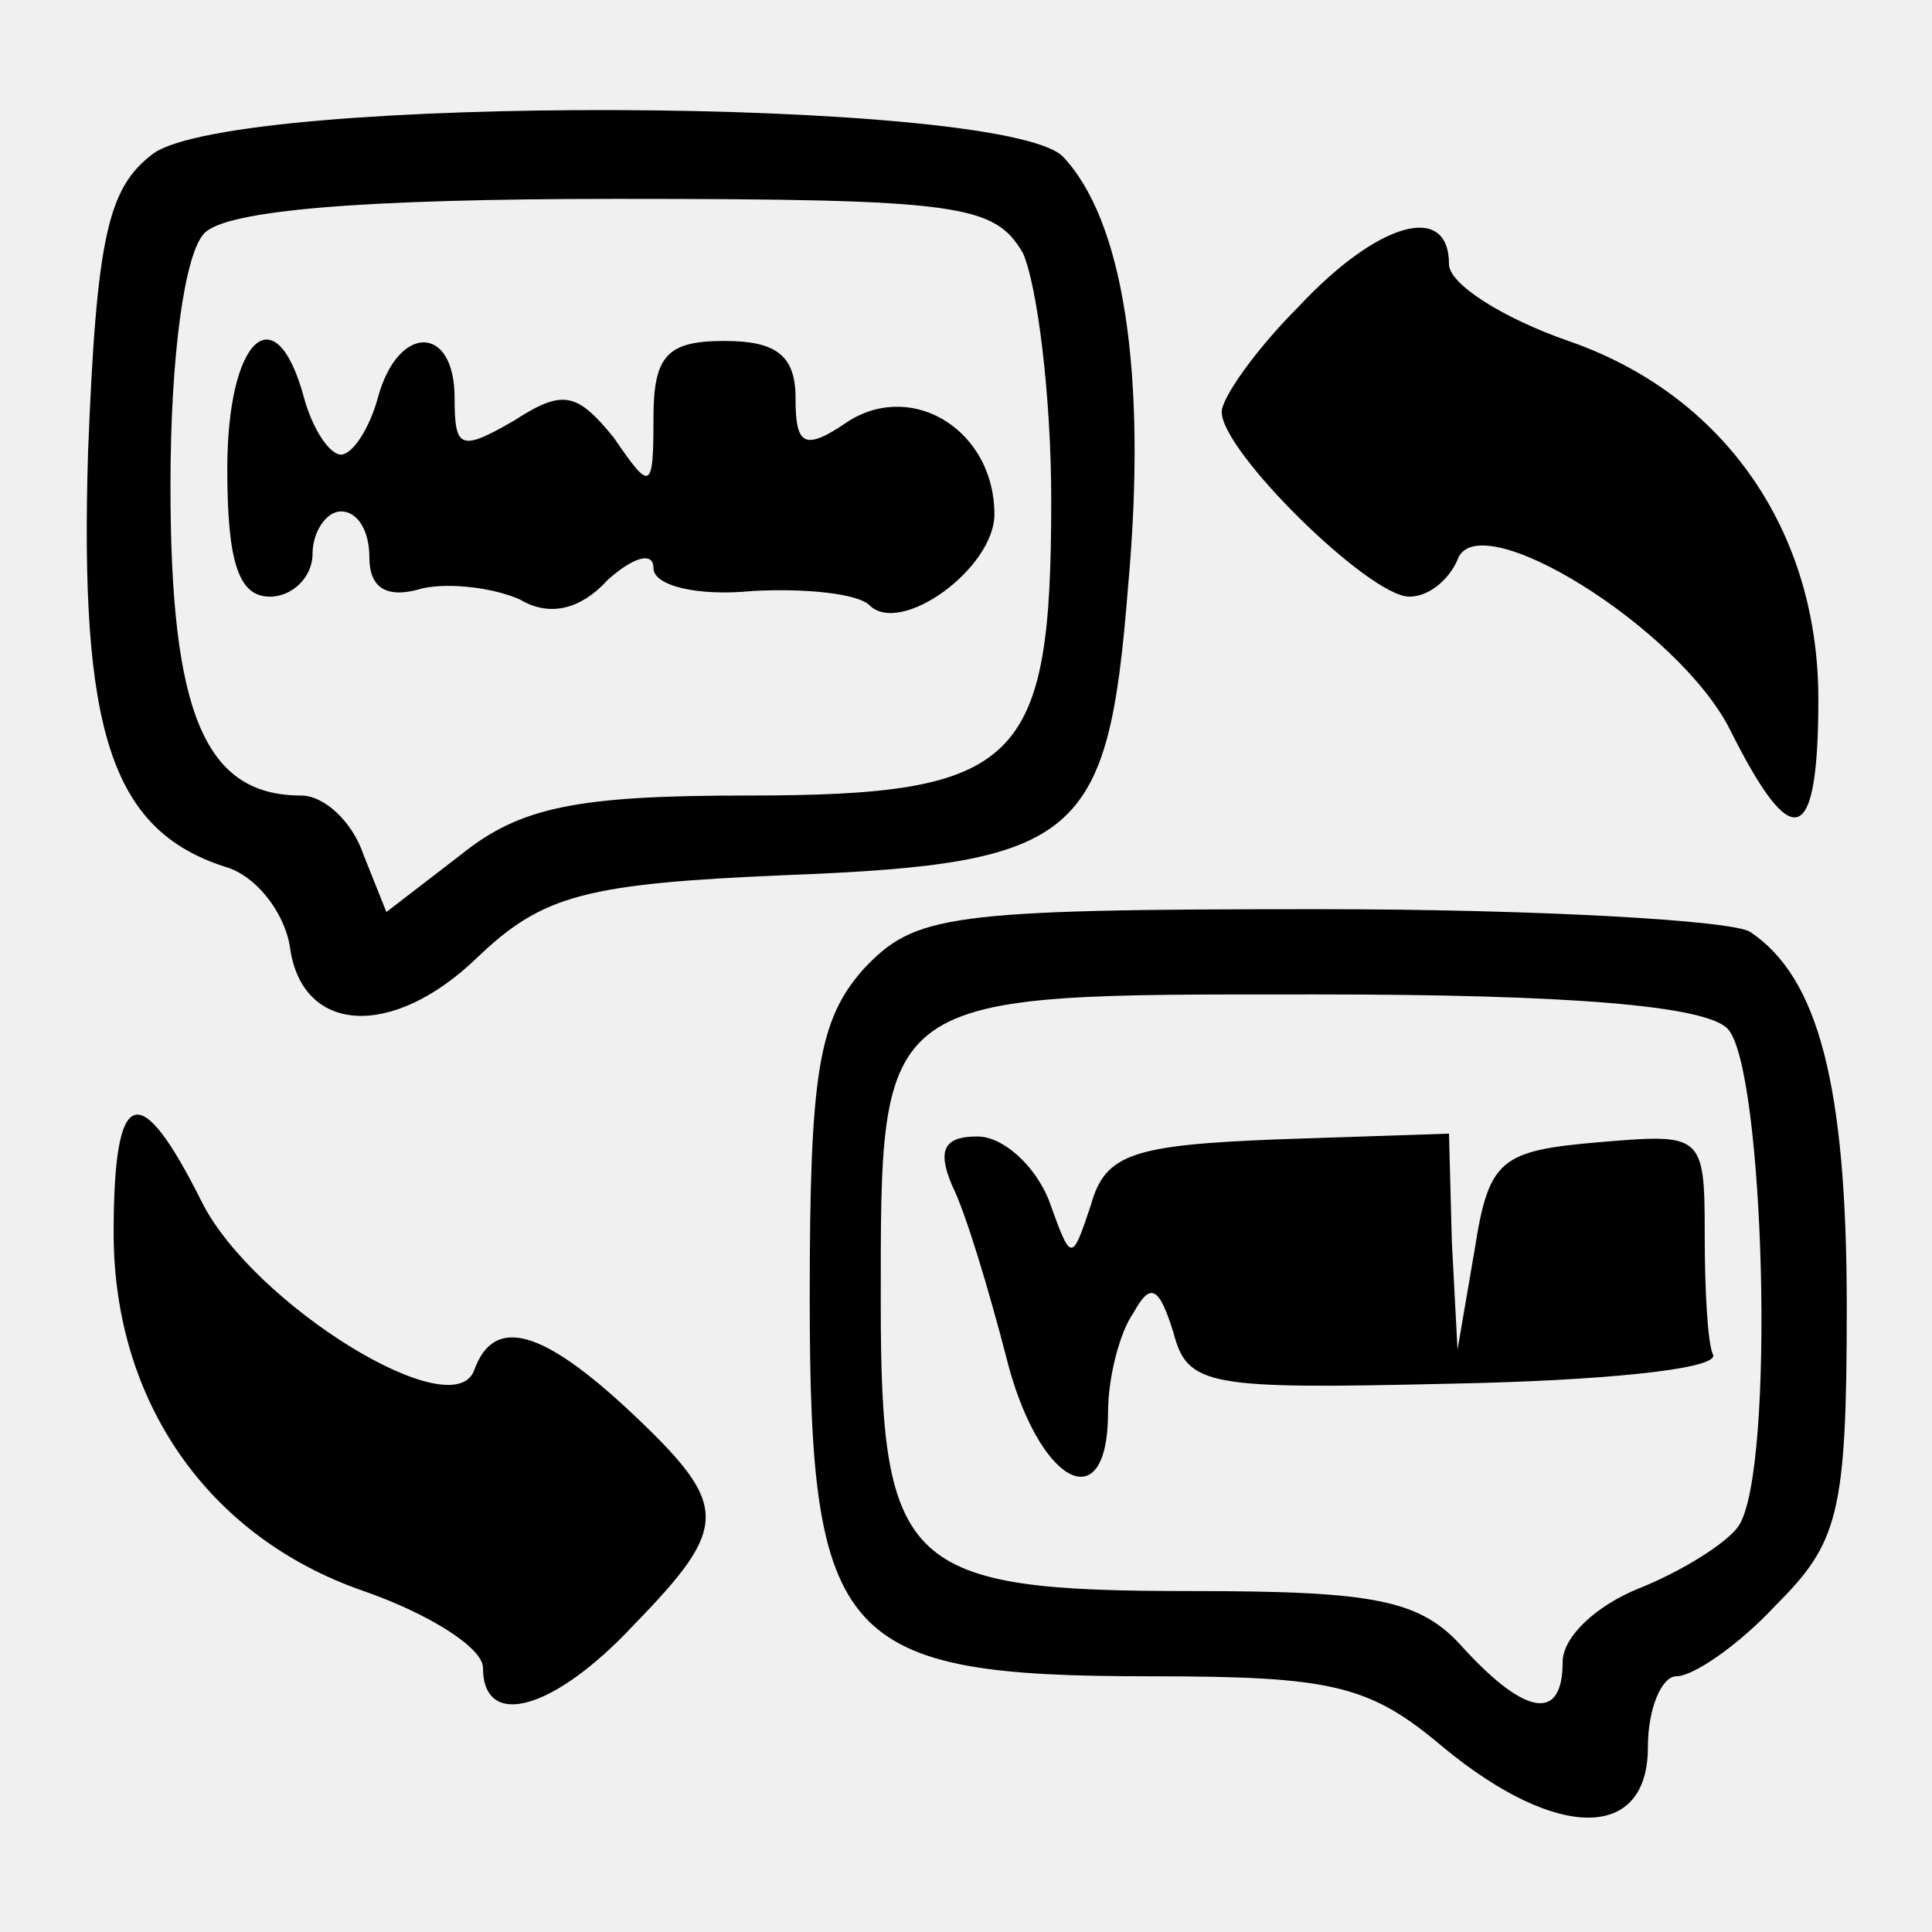
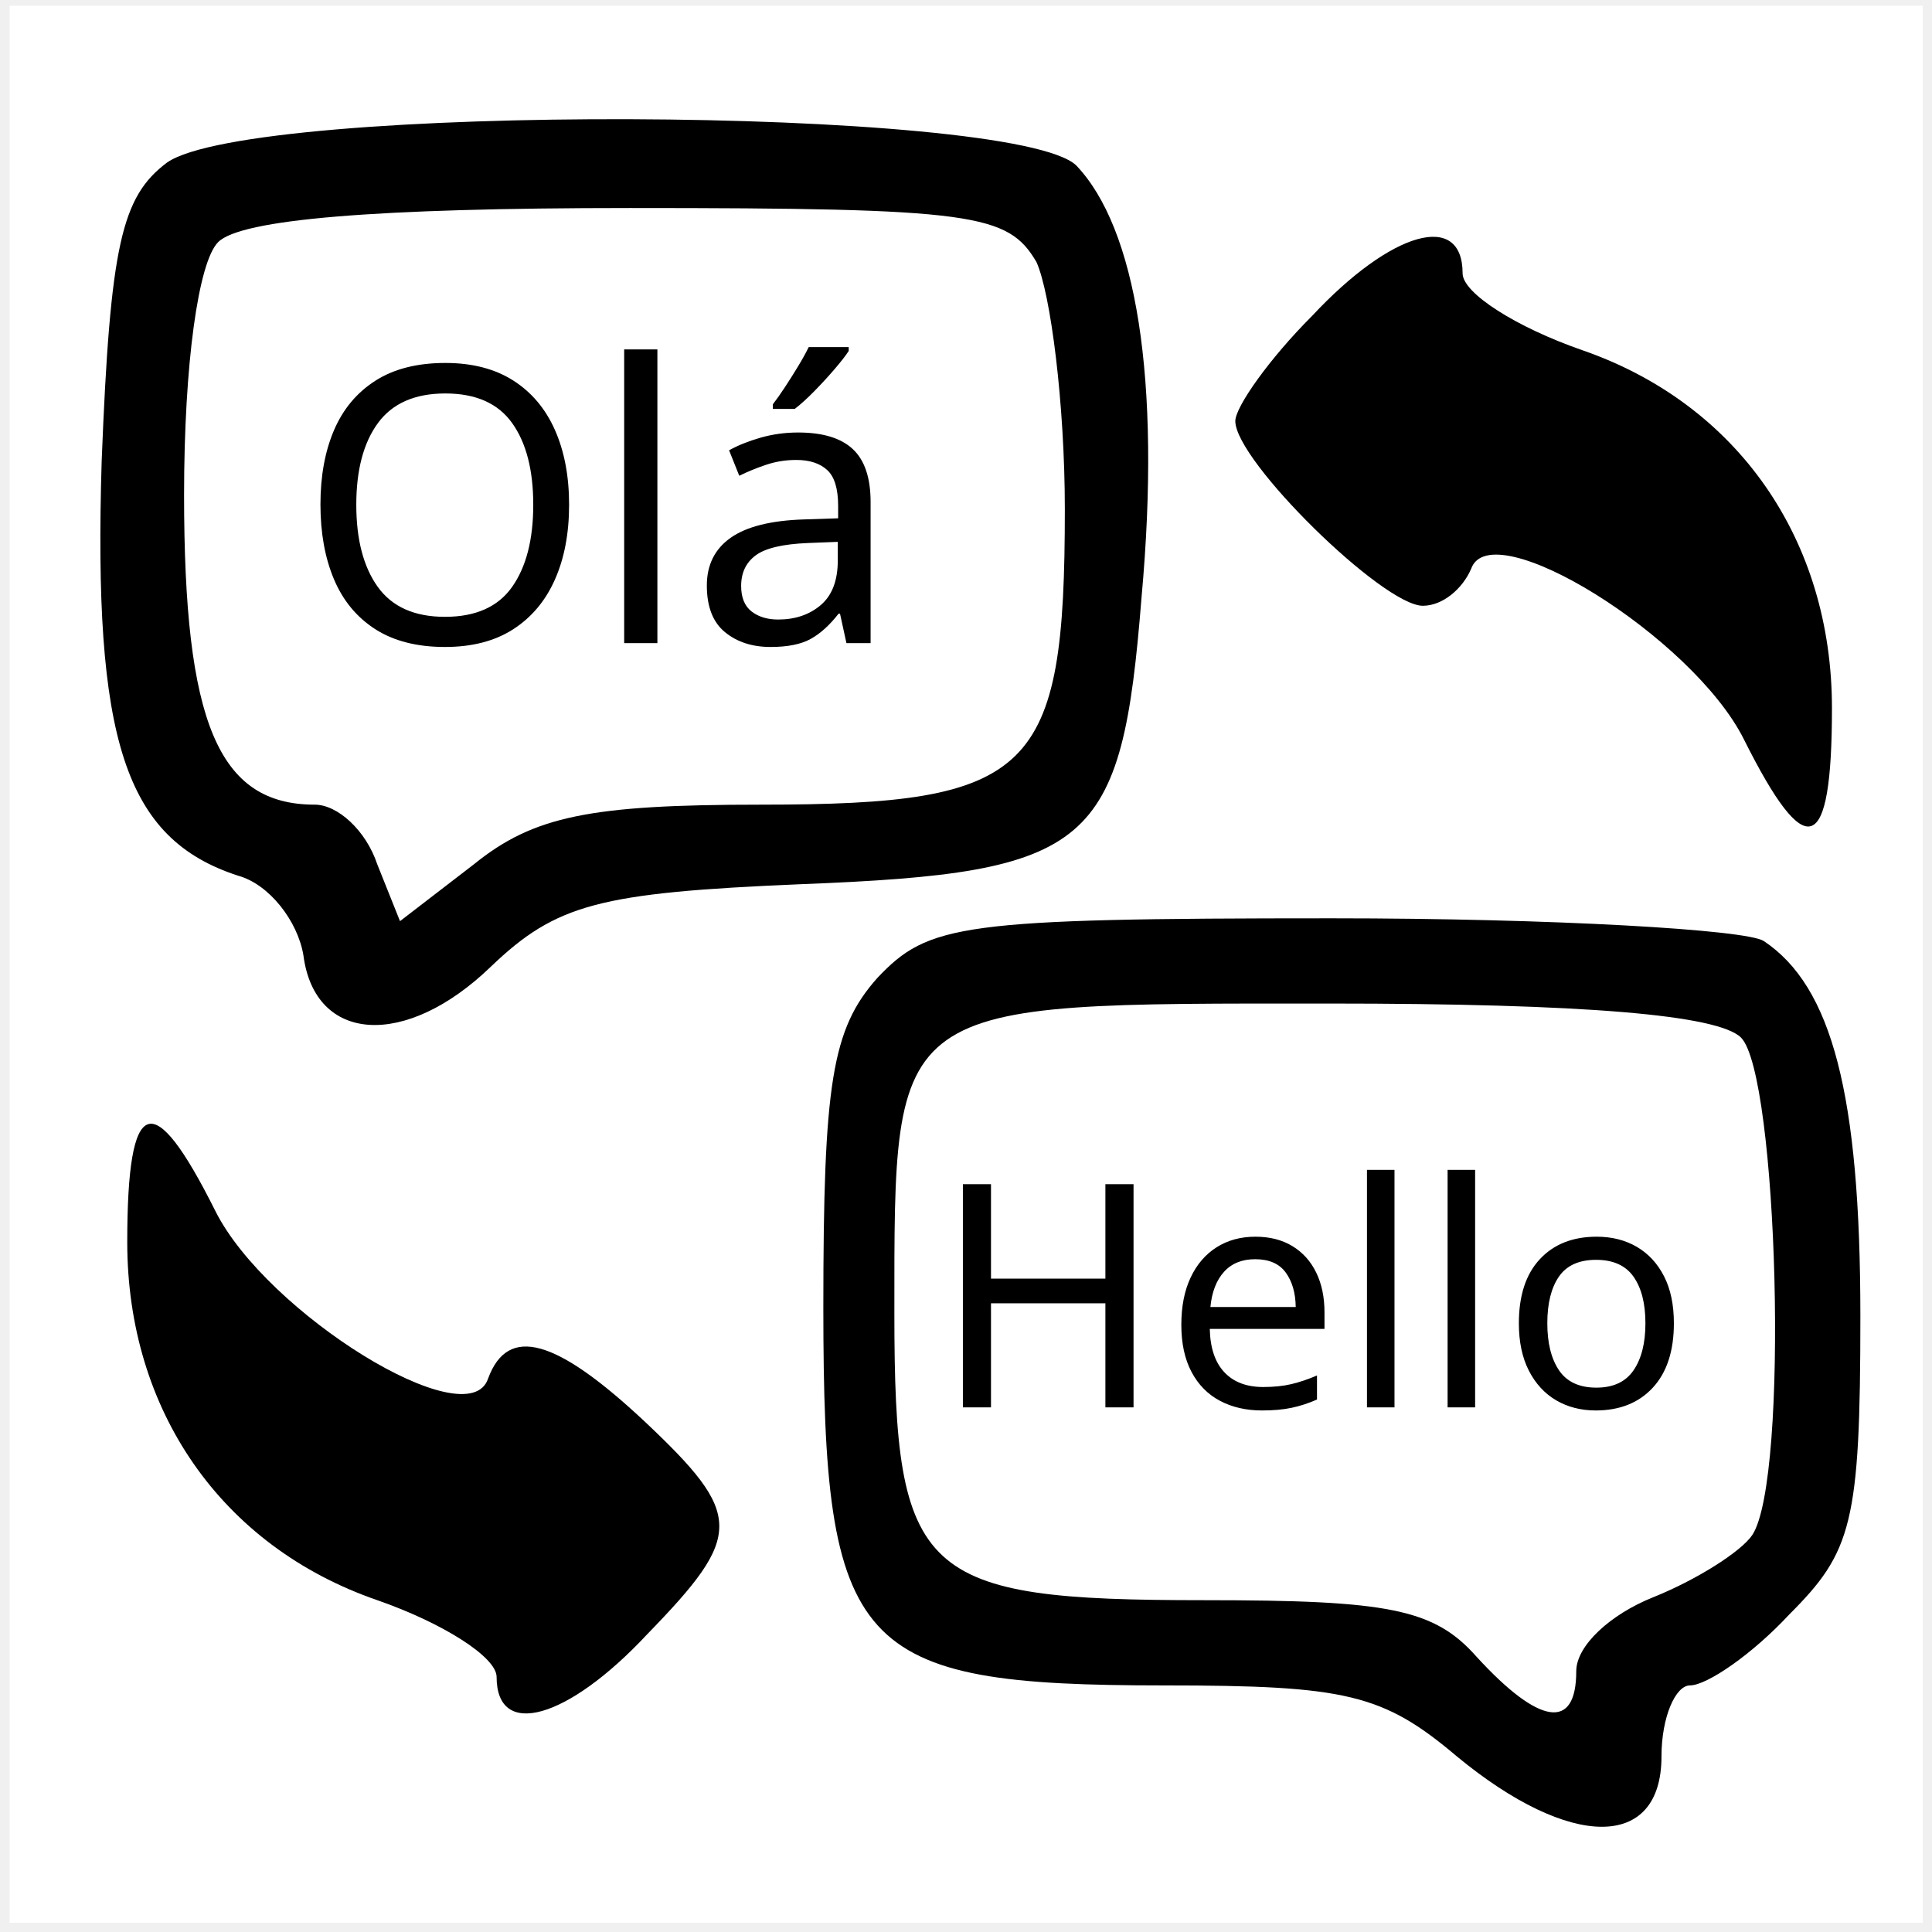
- <svg xmlns="http://www.w3.org/2000/svg" version="1.0" width="68pt" height="68pt" viewBox="0 0 68 68" preserveAspectRatio="xMidYMid meet">
-   <g transform="translate(0,68) scale(0.1,-0.1)" fill="#000000" stroke="none">
-     <path d="M54 626 c-16 -12 -20 -29 -23 -105 -3 -98 8 -133 48 -146 11 -3 21 -16 23 -28 4 -31 36 -33 66 -4 23 22 38 26 109 29 103 4 113 13 120 101 7 77 -2 130 -23 152 -22 21 -290 22 -320 1z m306 -35 c5 -11 10 -50 10 -87 0 -93 -11 -104 -107 -104 -60 0 -80 -4 -101 -21 l-26 -20 -8 20 c-4 12 -14 21 -22 21 -34 0 -46 29 -46 109 0 46 5 82 12 89 8 8 55 12 145 12 121 0 133 -2 143 -19z" />
-     <path d="M80 515 c0 -33 4 -45 15 -45 8 0 15 7 15 15 0 8 5 15 10 15 6 0 10 -7 10 -16 0 -11 6 -15 19 -11 10 2 25 0 34 -4 10 -6 21 -4 31 7 9 8 16 10 16 4 0 -6 15 -10 35 -8 19 1 37 -1 41 -5 11 -11 44 13 44 32 0 29 -28 47 -51 33 -16 -11 -19 -9 -19 8 0 15 -7 20 -25 20 -20 0 -25 -5 -25 -27 0 -26 -1 -26 -14 -7 -13 16 -18 17 -35 6 -19 -11 -21 -10 -21 8 0 26 -20 26 -27 0 -3 -11 -9 -20 -13 -20 -4 0 -10 9 -13 20 -10 37 -27 21 -27 -25z" />
-     <path d="M457 572 c-15 -15 -27 -32 -27 -37 0 -14 52 -65 66 -65 7 0 14 6 17 13 7 20 78 -24 96 -60 22 -44 31 -41 31 11 0 59 -33 107 -88 126 -23 8 -42 20 -42 27 0 22 -25 15 -53 -15z" />
-     <path d="M304 339 c-16 -18 -19 -37 -19 -116 0 -121 11 -133 120 -133 64 0 77 -3 103 -25 40 -33 72 -33 72 0 0 14 5 25 10 25 6 0 22 11 35 25 22 22 25 32 25 105 0 78 -10 116 -34 132 -6 4 -74 8 -152 8 -131 0 -142 -2 -160 -21z m304 -21 c13 -13 17 -155 4 -175 -4 -6 -20 -16 -35 -22 -15 -6 -27 -17 -27 -26 0 -21 -13 -19 -35 5 -15 17 -31 20 -96 20 -100 0 -109 8 -109 101 0 111 -2 109 153 109 90 0 137 -4 145 -12z" />
-     <path d="M335 263 c5 -10 13 -37 19 -60 11 -45 36 -59 36 -20 0 12 4 28 9 35 6 11 9 9 14 -7 5 -19 12 -20 98 -18 52 1 93 5 92 10 -2 4 -3 23 -3 43 0 35 -1 35 -37 32 -35 -3 -39 -6 -44 -38 l-6 -35 -2 38 -1 38 -60 -2 c-51 -2 -61 -5 -66 -23 -7 -21 -7 -20 -15 2 -5 12 -16 22 -25 22 -12 0 -14 -5 -9 -17z" />
-     <path d="M40 246 c0 -59 33 -107 88 -126 23 -8 42 -20 42 -27 0 -22 25 -15 53 15 34 35 34 42 -1 75 -31 29 -48 34 -55 15 -7 -21 -78 23 -96 59 -22 44 -31 41 -31 -11z" />
+ <svg xmlns="http://www.w3.org/2000/svg" version="1.0" width="68pt" height="68pt" viewBox="0 0 68 68" preserveAspectRatio="xMidYMid meet" id="svg18">
+   <defs id="defs22" />
+   <g id="layer2">
+     <rect style="fill:#ffffff;stroke-width:0.749" id="rect45807" width="67.334" height="67.473" x="0.34" y="0.201" />
+   </g>
+   <g id="layer1">
+     <g transform="matrix(0.1,0,0,-0.1,0.4788135,68.32123)" fill="#000000" stroke="none" id="g16">
+       <path d="M 54,626 C 38,614 34,597 31,521 28,423 39,388 79,375 c 11,-3 21,-16 23,-28 4,-31 36,-33 66,-4 23,22 38,26 109,29 103,4 113,13 120,101 7,77 -2,130 -23,152 -22,21 -290,22 -320,1 z m 306,-35 c 5,-11 10,-50 10,-87 0,-93 -11,-104 -107,-104 -60,0 -80,-4 -101,-21 l -26,-20 -8,20 c -4,12 -14,21 -22,21 -34,0 -46,29 -46,109 0,46 5,82 12,89 8,8 55,12 145,12 121,0 133,-2 143,-19 z" id="path4" />
+       <path d="m 457,572 c -15,-15 -27,-32 -27,-37 0,-14 52,-65 66,-65 7,0 14,6 17,13 7,20 78,-24 96,-60 22,-44 31,-41 31,11 0,59 -33,107 -88,126 -23,8 -42,20 -42,27 0,22 -25,15 -53,-15 z" id="path8" />
+       <path d="M 304,339 C 288,321 285,302 285,223 285,102 296,90 405,90 c 64,0 77,-3 103,-25 40,-33 72,-33 72,0 0,14 5,25 10,25 6,0 22,11 35,25 22,22 25,32 25,105 0,78 -10,116 -34,132 -6,4 -74,8 -152,8 -131,0 -142,-2 -160,-21 z m 304,-21 c 13,-13 17,-155 4,-175 -4,-6 -20,-16 -35,-22 -15,-6 -27,-17 -27,-26 0,-21 -13,-19 -35,5 -15,17 -31,20 -96,20 -100,0 -109,8 -109,101 0,111 -2,109 153,109 90,0 137,-4 145,-12 z" id="path10" />
+       <path d="m 40,246 c 0,-59 33,-107 88,-126 23,-8 42,-20 42,-27 0,-22 25,-15 53,15 34,35 34,42 -1,75 -31,29 -48,34 -55,15 -7,-21 -78,23 -96,59 -22,44 -31,41 -31,-11 z" id="path14" />
+       <text xml:space="preserve" style="font-style:normal;font-weight:normal;font-size:134.398px;line-height:1.25;font-family:sans-serif;letter-spacing:0px;word-spacing:0px;fill:#000000;fill-opacity:1;stroke:none;stroke-width:8.4" x="101.088" y="-451.454" id="text6756" transform="scale(0.988168,-1.011974)">
+         <tspan id="tspan6754" style="font-style:normal;font-variant:normal;font-weight:normal;font-stretch:normal;font-size:134.398px;font-family:'Samyak Devanagari';-inkscape-font-specification:'Samyak Devanagari';stroke-width:8.4" x="101.088" y="-451.454">Olá</tspan>
+       </text>
+       <text xml:space="preserve" style="font-style:normal;font-weight:normal;font-size:110px;line-height:1.25;font-family:sans-serif;letter-spacing:0px;word-spacing:0px;fill:#000000;fill-opacity:1;stroke:none;stroke-width:7.5" x="323.446" y="-187.872" id="text34292" transform="scale(1,-1)">
+         <tspan id="tspan34290" style="font-size:110px;stroke-width:7.5" x="323.446" y="-187.872">Hello</tspan>
+       </text>
+     </g>
  </g>
</svg>
